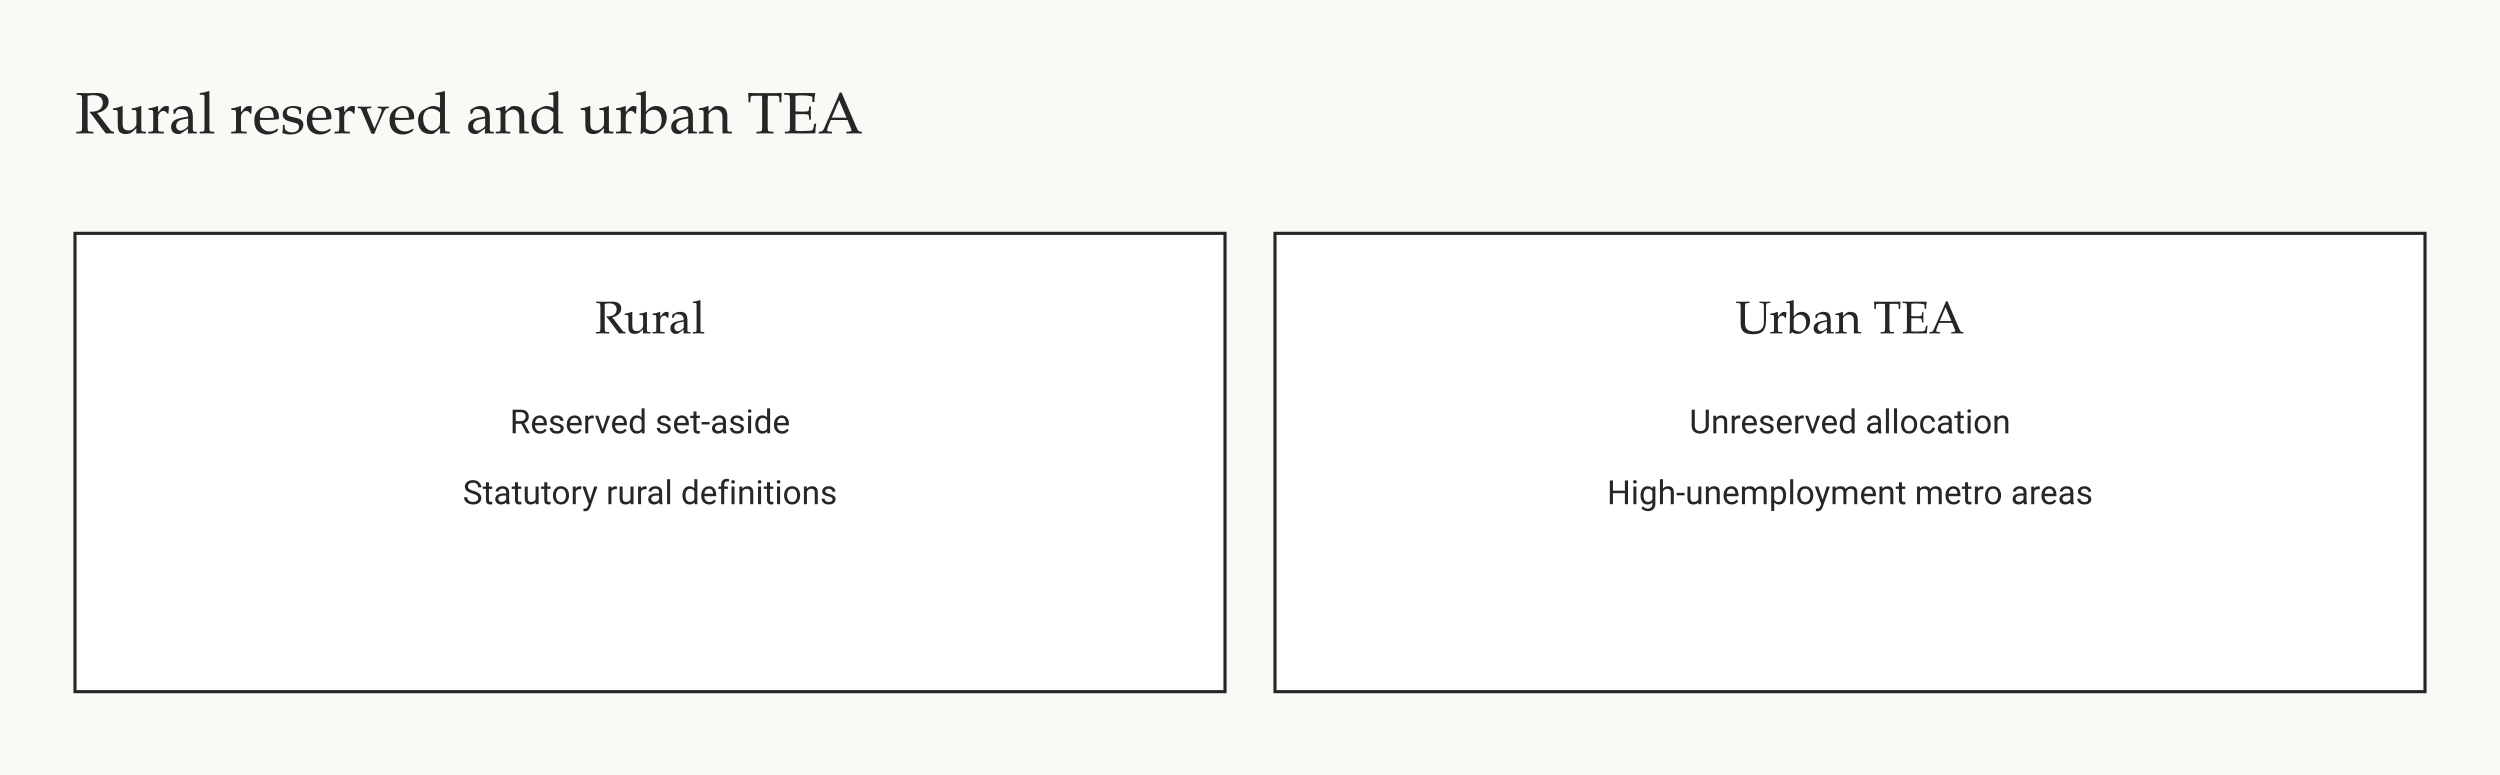
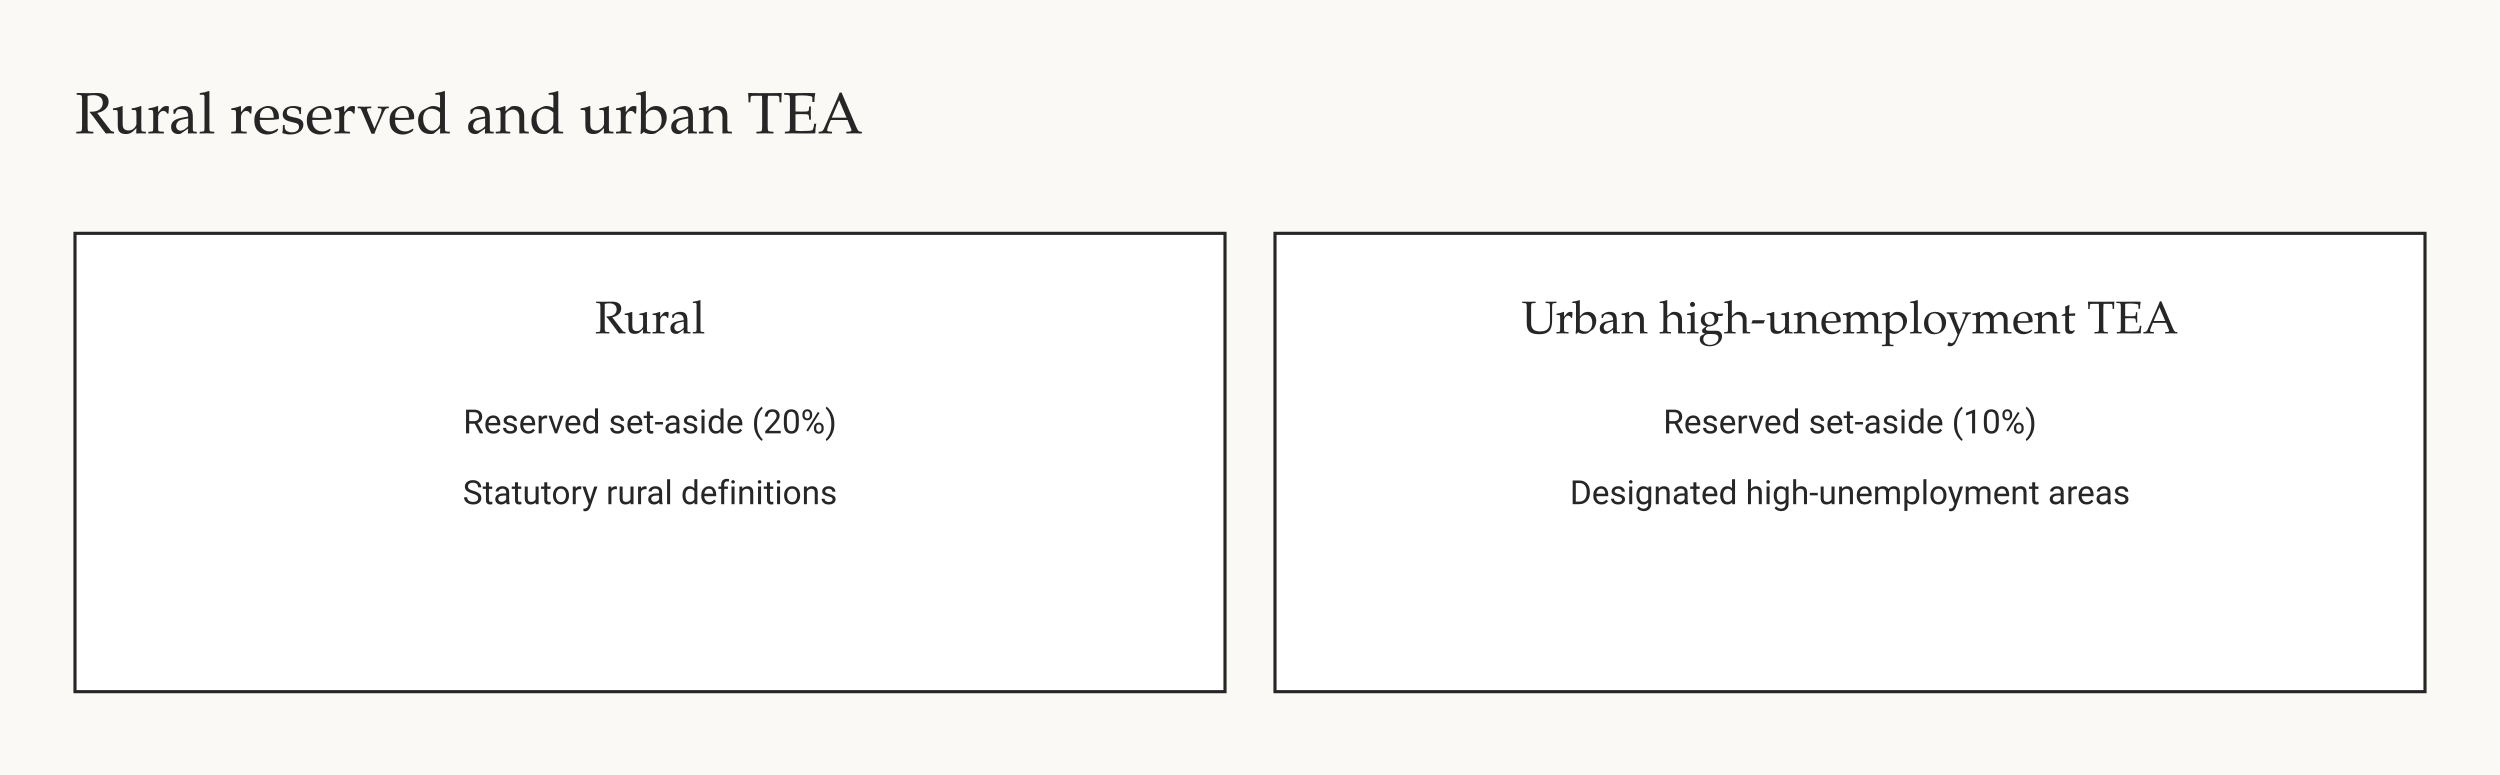
<svg xmlns="http://www.w3.org/2000/svg" width="1200" height="372" viewBox="0 0 1200 372" role="img">
  <rect width="100%" height="100%" fill="#FAF9F6" />
  <text x="36" y="64" font-family="Georgia, 'Palatino Linotype', Palatino, serif" font-size="28" fill="#262626">Rural reserved and urban TEA</text>
  <rect x="36" y="112" width="552" height="220" fill="#FFFFFF" stroke="#262626" stroke-width="1.5" />
  <text x="312" y="160" text-anchor="middle" font-family="Georgia, 'Palatino Linotype', Palatino, serif" font-size="22" fill="#262626">Rural</text>
-   <text x="312" y="208" text-anchor="middle" font-family="'Segoe UI', Roboto, 'Helvetica Neue', Helvetica, sans-serif" font-size="16" fill="#262626">Reserved set-aside</text>
+   <text x="312" y="208" text-anchor="middle" font-family="'Segoe UI', Roboto, 'Helvetica Neue', Helvetica, sans-serif" font-size="16" fill="#262626">Reserved set-aside (20%)</text>
  <text x="312" y="242" text-anchor="middle" font-family="'Segoe UI', Roboto, 'Helvetica Neue', Helvetica, sans-serif" font-size="16" fill="#262626">Statutory rural definitions</text>
  <rect x="612" y="112" width="552" height="220" fill="#FFFFFF" stroke="#262626" stroke-width="1.5" />
-   <text x="888" y="160" text-anchor="middle" font-family="Georgia, 'Palatino Linotype', Palatino, serif" font-size="22" fill="#262626">Urban TEA</text>
-   <text x="888" y="208" text-anchor="middle" font-family="'Segoe UI', Roboto, 'Helvetica Neue', Helvetica, sans-serif" font-size="16" fill="#262626">Unreserved allocation</text>
-   <text x="888" y="242" text-anchor="middle" font-family="'Segoe UI', Roboto, 'Helvetica Neue', Helvetica, sans-serif" font-size="16" fill="#262626">High-unemployment metro areas</text>
+   <text x="888" y="160" text-anchor="middle" font-family="Georgia, 'Palatino Linotype', Palatino, serif" font-size="22" fill="#262626">Urban high-unemployment TEA</text>
+   <text x="888" y="208" text-anchor="middle" font-family="'Segoe UI', Roboto, 'Helvetica Neue', Helvetica, sans-serif" font-size="16" fill="#262626">Reserved set-aside (10%)</text>
+   <text x="888" y="242" text-anchor="middle" font-family="'Segoe UI', Roboto, 'Helvetica Neue', Helvetica, sans-serif" font-size="16" fill="#262626">Designated high-unemployment areas</text>
</svg>
